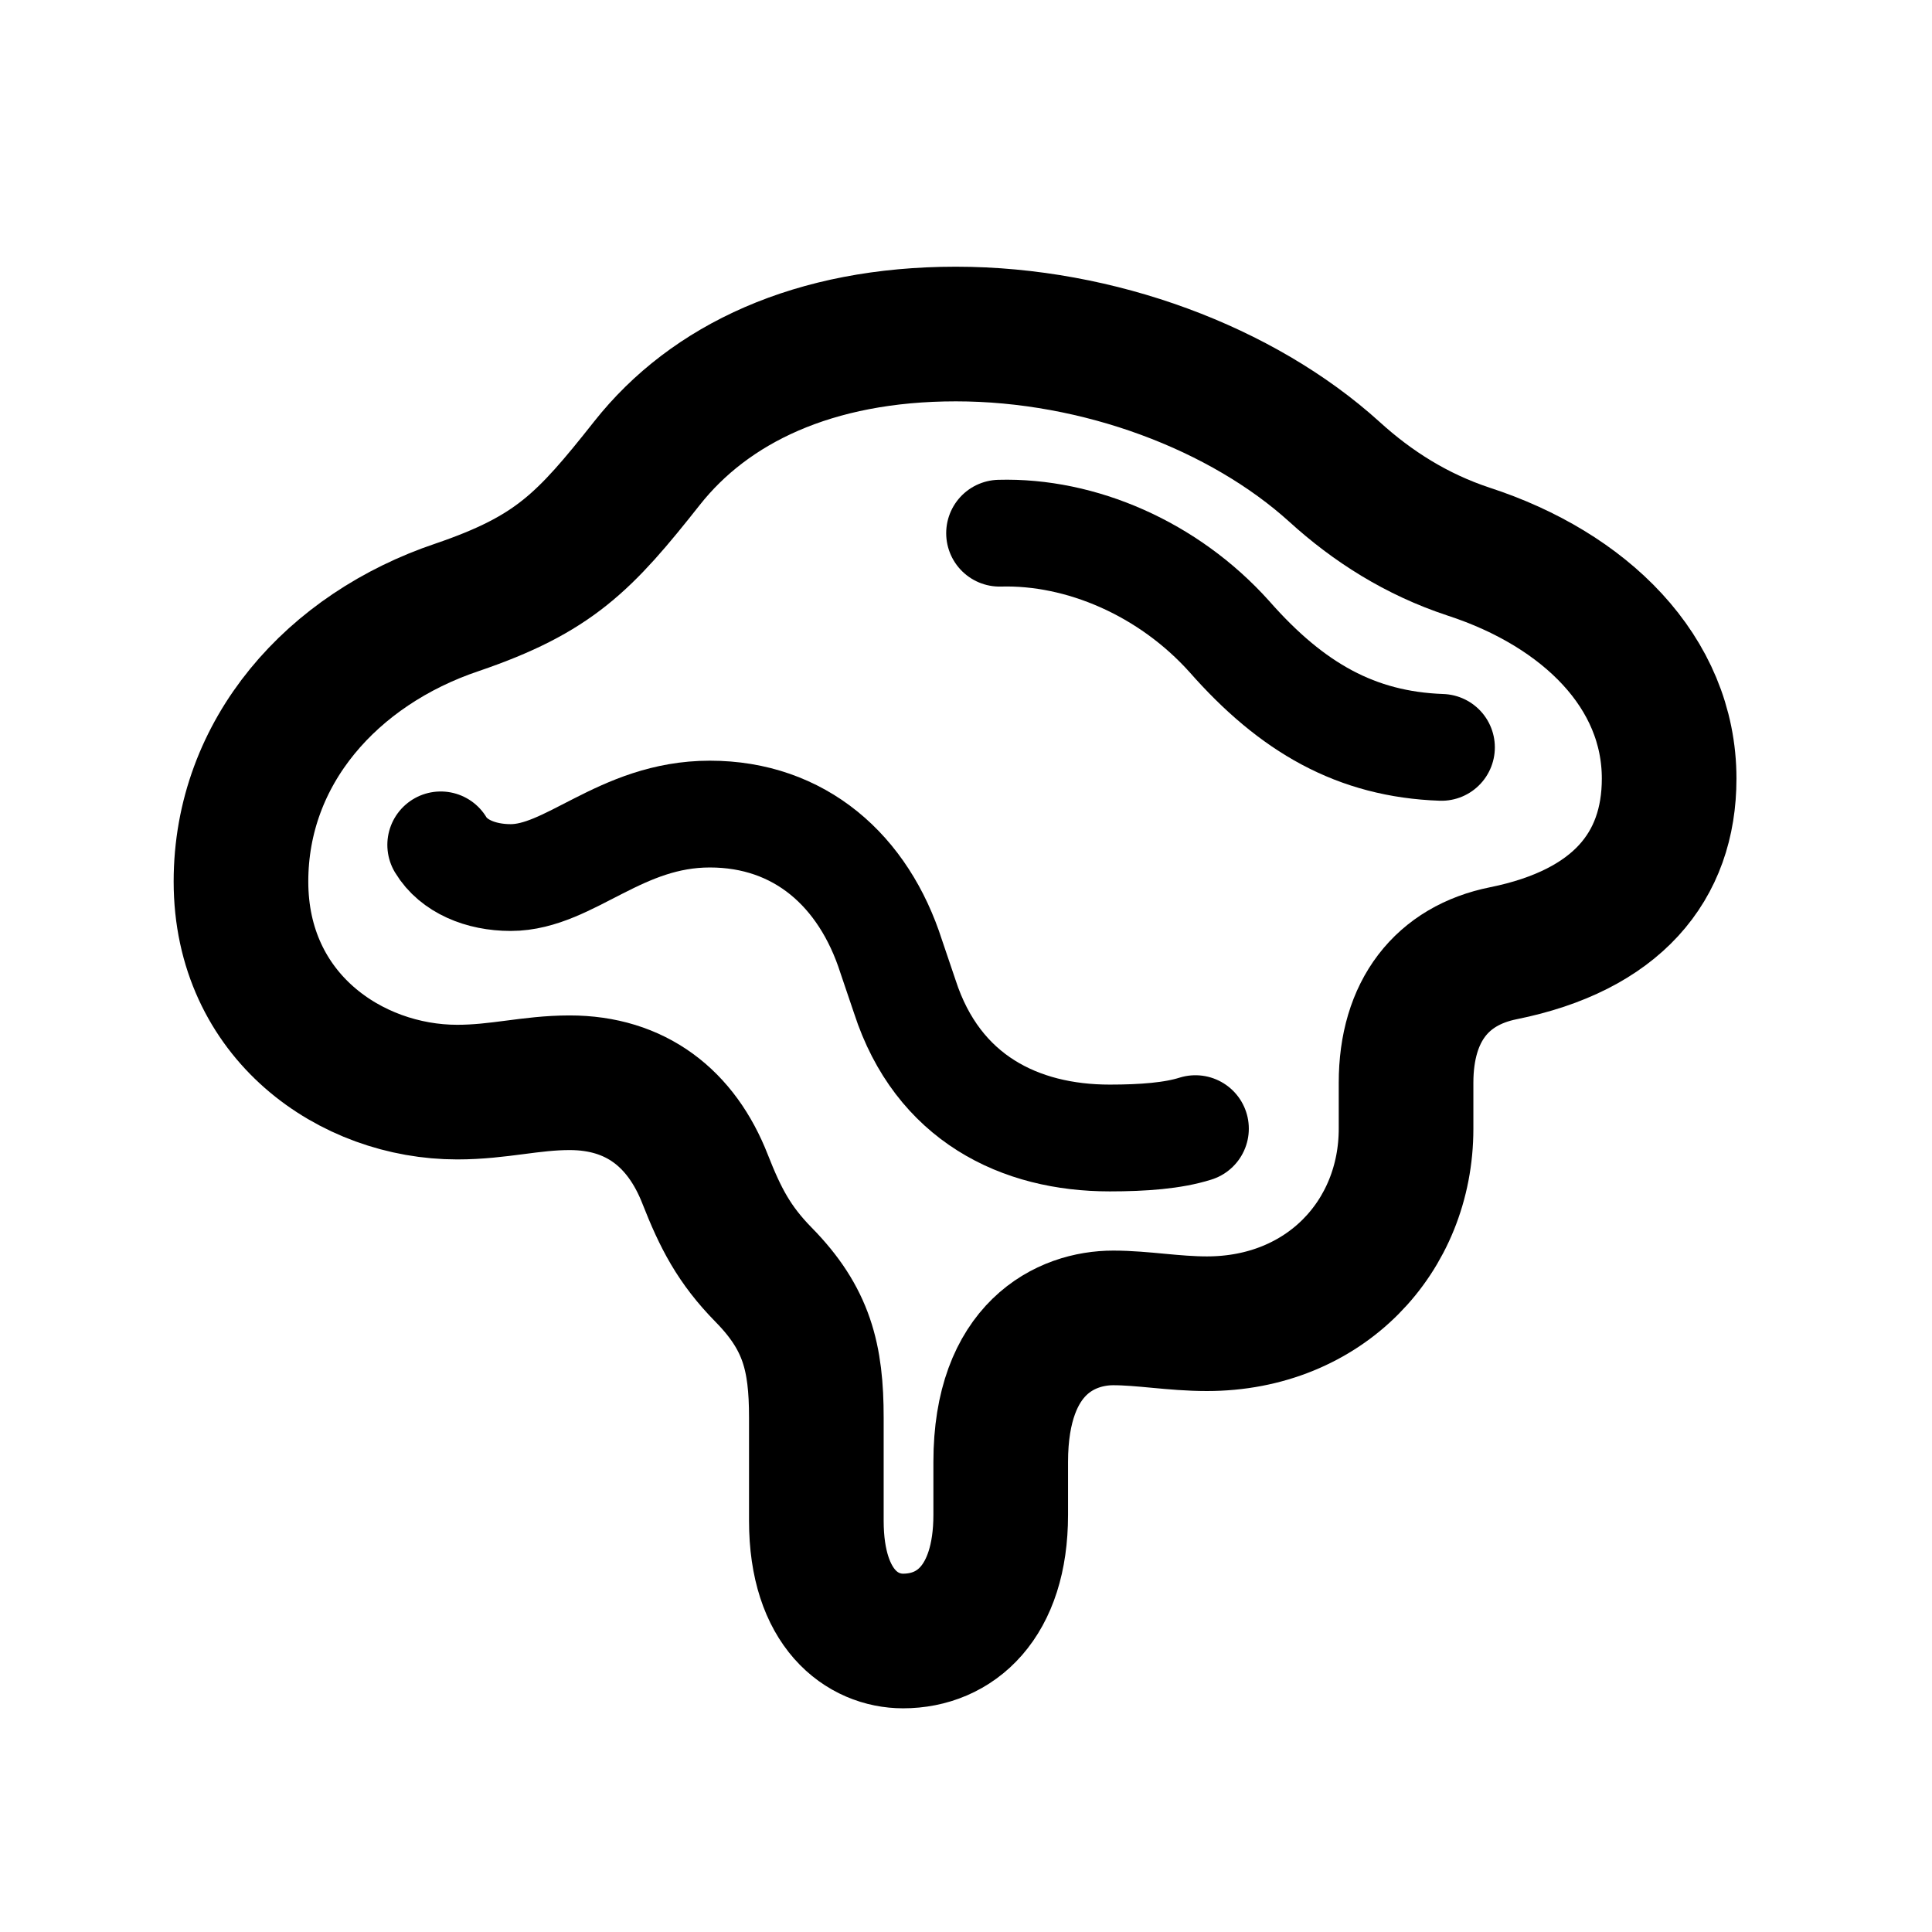
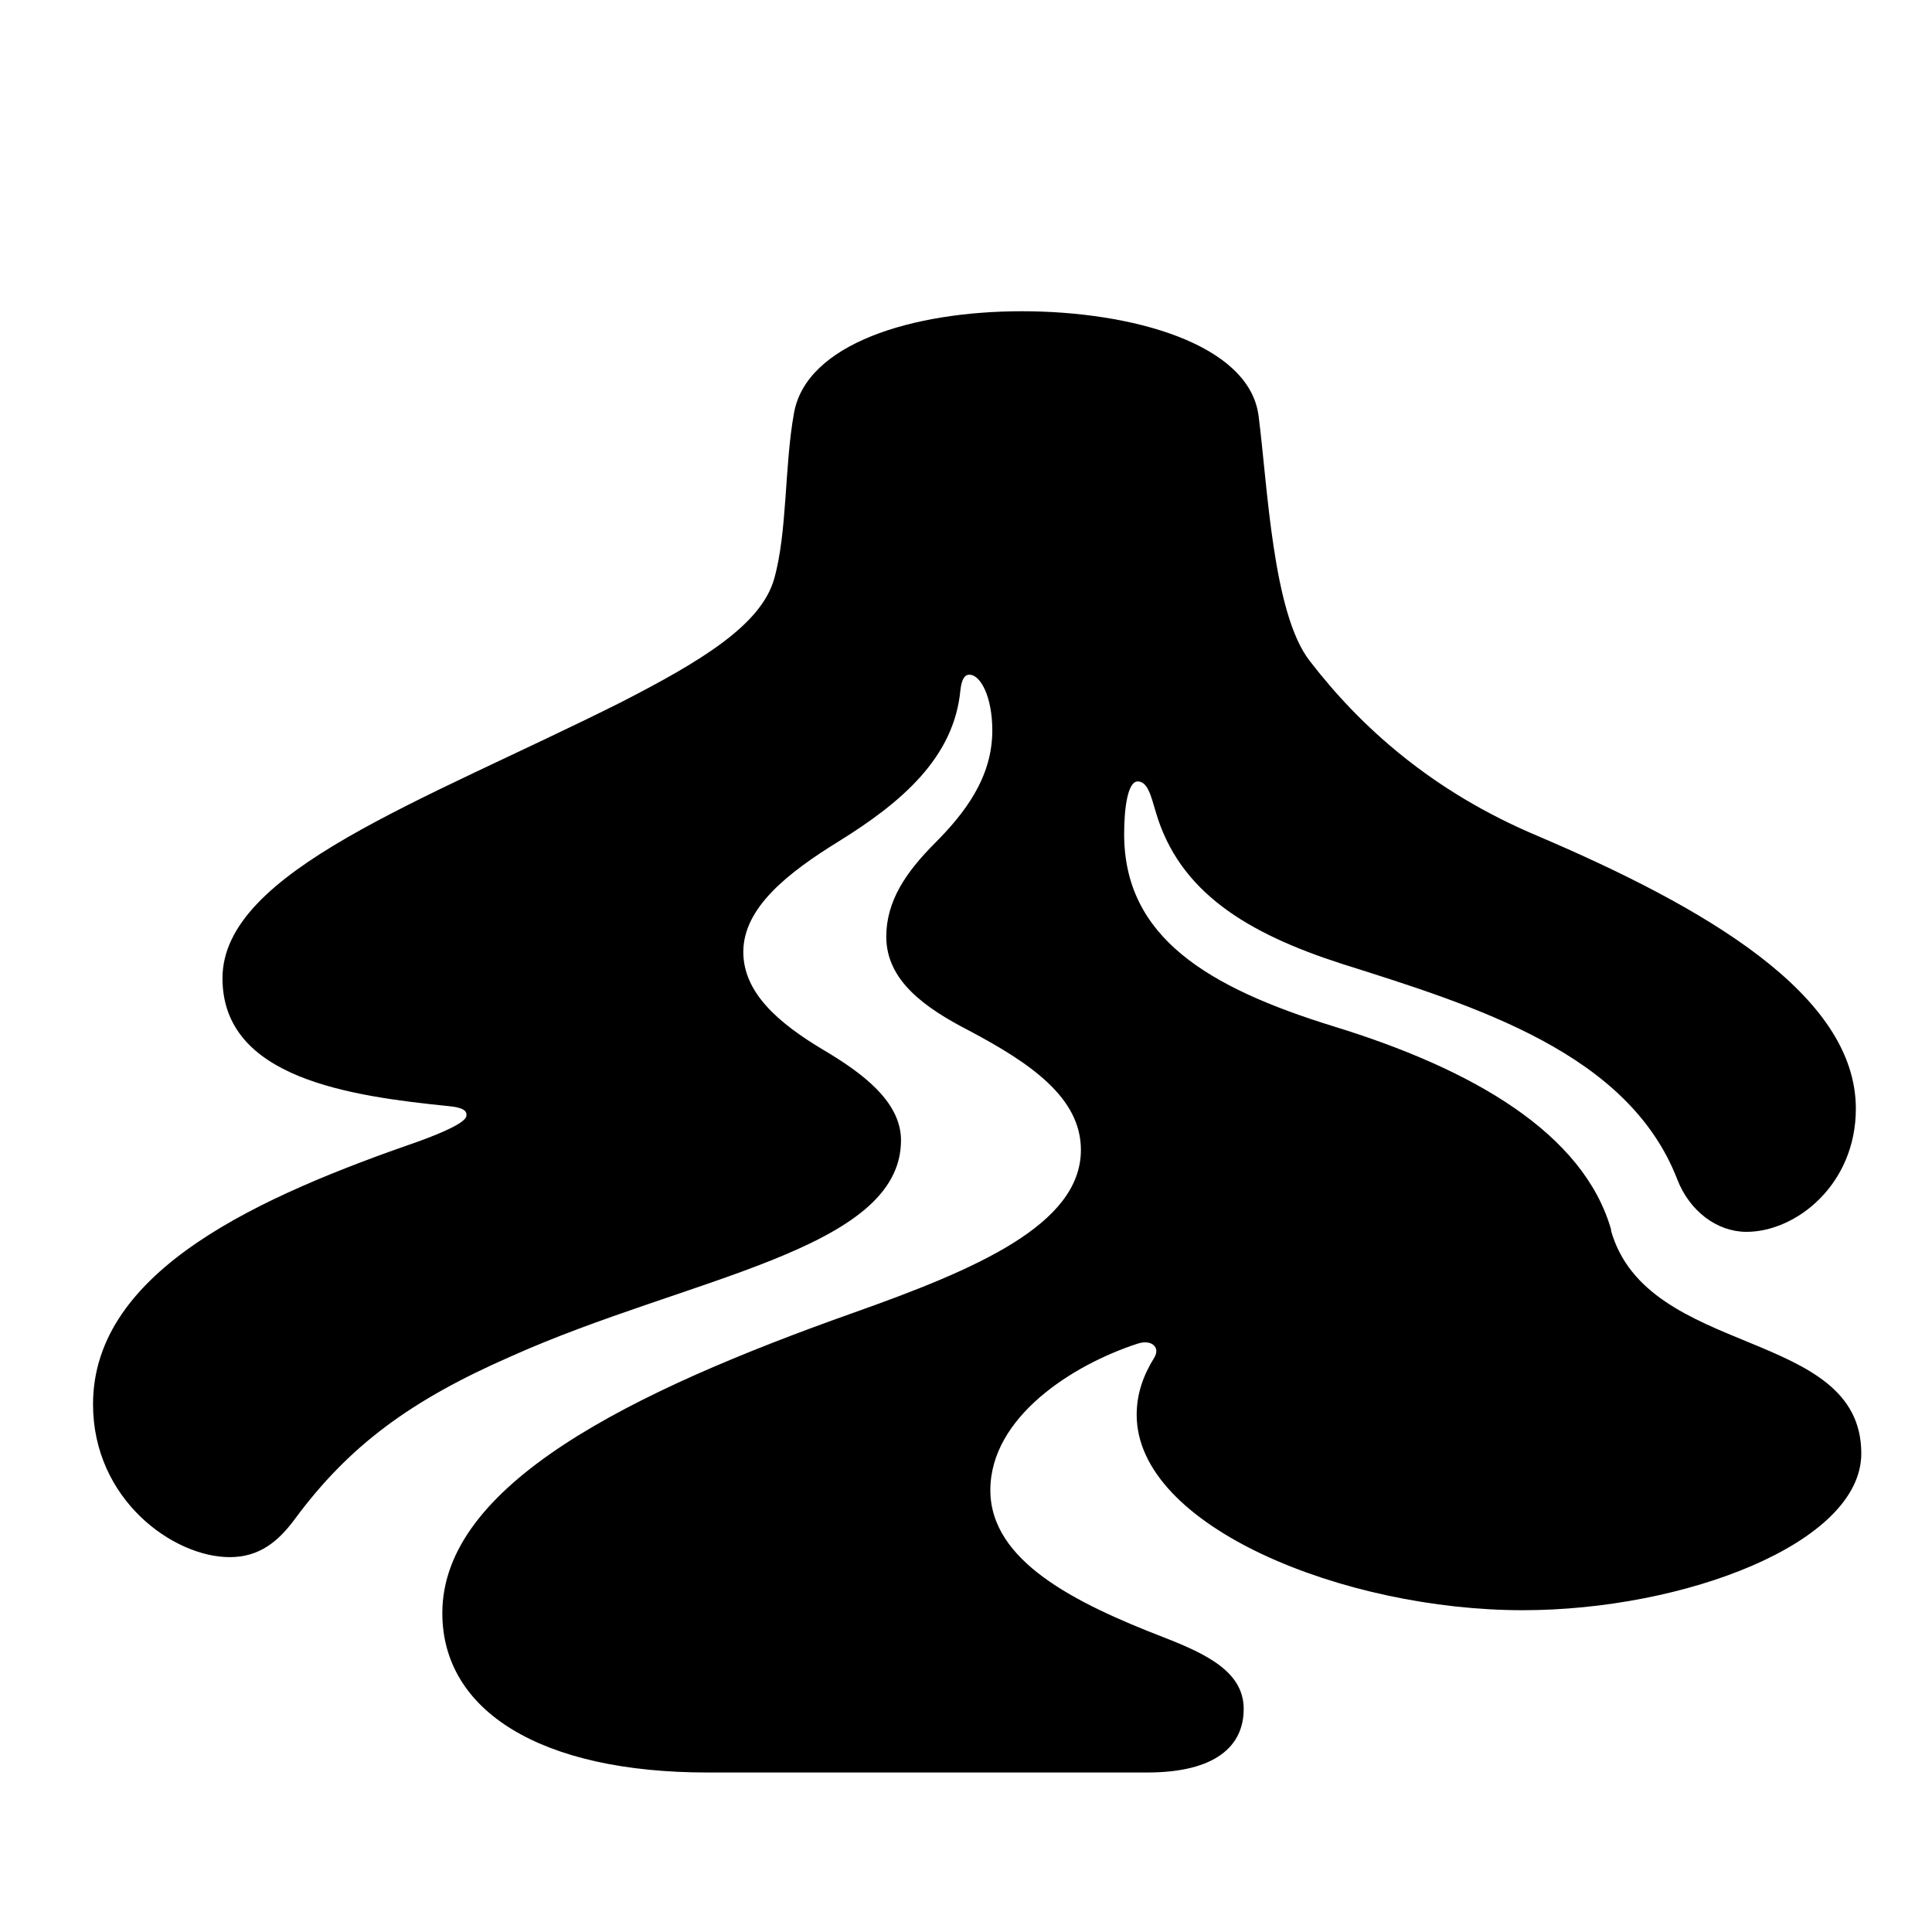
<svg xmlns="http://www.w3.org/2000/svg" width="512" height="512" viewBox="0 0 512 512">
-   <g fill="none" stroke-linecap="round" stroke-linejoin="round">
-     <path d="m253.3 88.52c-37.66 0-65.22 13.22-81.8 34.18-16.58 20.98-24.68 29.48-50.34 38.24-33.08 11.12-57.3 38.24-57.3 72.68 0 35.76 29.16 55.8 57.3 55.8 11.04 0 19.46-2.48 29.8-2.48 17.52 0 29.6 9.42 35.9 25.54 4.04 10.28 7.64 17.34 15.54 25.38 11.4 11.62 13.94 21.86 13.94 37.82v27.34c0 23.58 12.38 31.86 22.98 31.86 13.78 0 25.88-10.2 25.88-33.42v-14.02c0-30.36 17.44-38.18 29.82-38.18 7.84 0 16.02 1.54 24.82 1.54 31.26 0 52.78-23.08 52.78-51.68v-12.18c0-19.1 9.56-31.06 25.78-34.32 29.98-6.06 43.94-22.9 43.94-46.28 0-28.24-22.34-50.12-53.16-60.16-13.8-4.56-25.48-11.98-35.56-21.16-24.38-22.08-62.42-36.5-100.3-36.5z" stroke="#000" stroke-width="35.68" />
-     <path d="m116.8 223.9c3.4 5.64 10.54 8.66 18.54 8.66 15.64 0 29-16.82 52.78-16.82s40.76 14.92 48.06 37.74l3.62 10.68c8.72 26.88 30.5 37.42 54.28 37.42 8.9 0 16.78-0.6 22.72-2.48" stroke="#000" stroke-width="28.3" />
-     <path d="m264.9 141.3c21.54-0.6 44.7 9.36 60.88 27.38 16.62 18.9 33.68 28.58 56.22 29.38" stroke="#000" stroke-width="28.3" />
-   </g>
+   <path d="m427 326c-7.296-25.73-36.8-42.69-73.41-53.95-33.66-10.37-55.68-23.74-55.68-51.01 0-7.232 1.024-13.95 3.584-13.95s3.456 3.52 4.736 7.872c6.144 21.44 24.32 32.38 49.34 40.45 35.84 11.33 76.03 23.68 88.96 57.22 3.264 8.384 10.56 13.82 18.3 13.82 13.18 0 28.99-12.54 28.99-32.64 0-30.34-40.19-53.44-84.42-72.32-27.71-11.65-46.85-28.8-60.35-46.4-9.792-12.61-11.14-46.53-13.5-64.77-2.368-19.26-33.73-27.84-62.72-27.84-28.99 0-57.15 8.576-60.42 27.01-2.56 14.14-1.728 31.42-5.248 43.9-3.456 12.22-19.33 21.82-40.7 32.77-52.48 26.3-105.5 44.74-105.5 73.09 0 26.56 33.79 31.23 60.29 33.92 3.712 0.384 4.544 1.344 4.352 2.56-0.256 1.792-6.144 4.352-12.42 6.656-41.92 14.53-86.53 34.05-86.53 69.76 0 25.22 21.25 40.51 36.22 40.51 7.936 0 12.86-4.224 17.09-9.856 14.59-19.84 31.1-31.81 57.41-43.33 46.72-20.99 103.4-28.03 103.4-57.28 0-10.37-10.5-17.98-20.54-23.94-12.03-7.168-21.25-15.23-21.25-25.98 0-11.78 11.97-21.06 25.09-29.18 16.77-10.37 30.78-22.27 32.45-40.26 0.32-2.752 1.088-4.032 2.368-4.032 3.008 0 6.08 5.952 6.08 14.78 0 12.61-7.488 22.08-15.17 29.82-7.68 7.68-12.93 15.36-12.93 24.83 0 11.65 10.3 18.88 21.82 24.83 16.32 8.64 29.76 17.79 29.76 31.68 0 19.84-27.97 31.68-60.03 43.07-59.65 21.12-109.2 45.7-109.2 79.68 0 25.98 26.11 42.24 70.27 42.24h116.5c18.11 0 25.6-6.976 25.6-16.83 0-9.728-9.536-14.46-21.25-19.01-23.49-9.088-45.89-20.22-45.89-38.98 0-19.39 21.89-33.28 39.1-38.85 3.584-1.152 6.016 0.96 4.352 3.712-2.944 4.736-4.672 9.6-4.672 15.17 0 29.7 55.1 51.78 102.3 51.78 42.62 0 89.73-17.66 89.73-41.54 0-33.47-56.83-25.09-66.37-59.2z" fill="#000" />
</svg>
